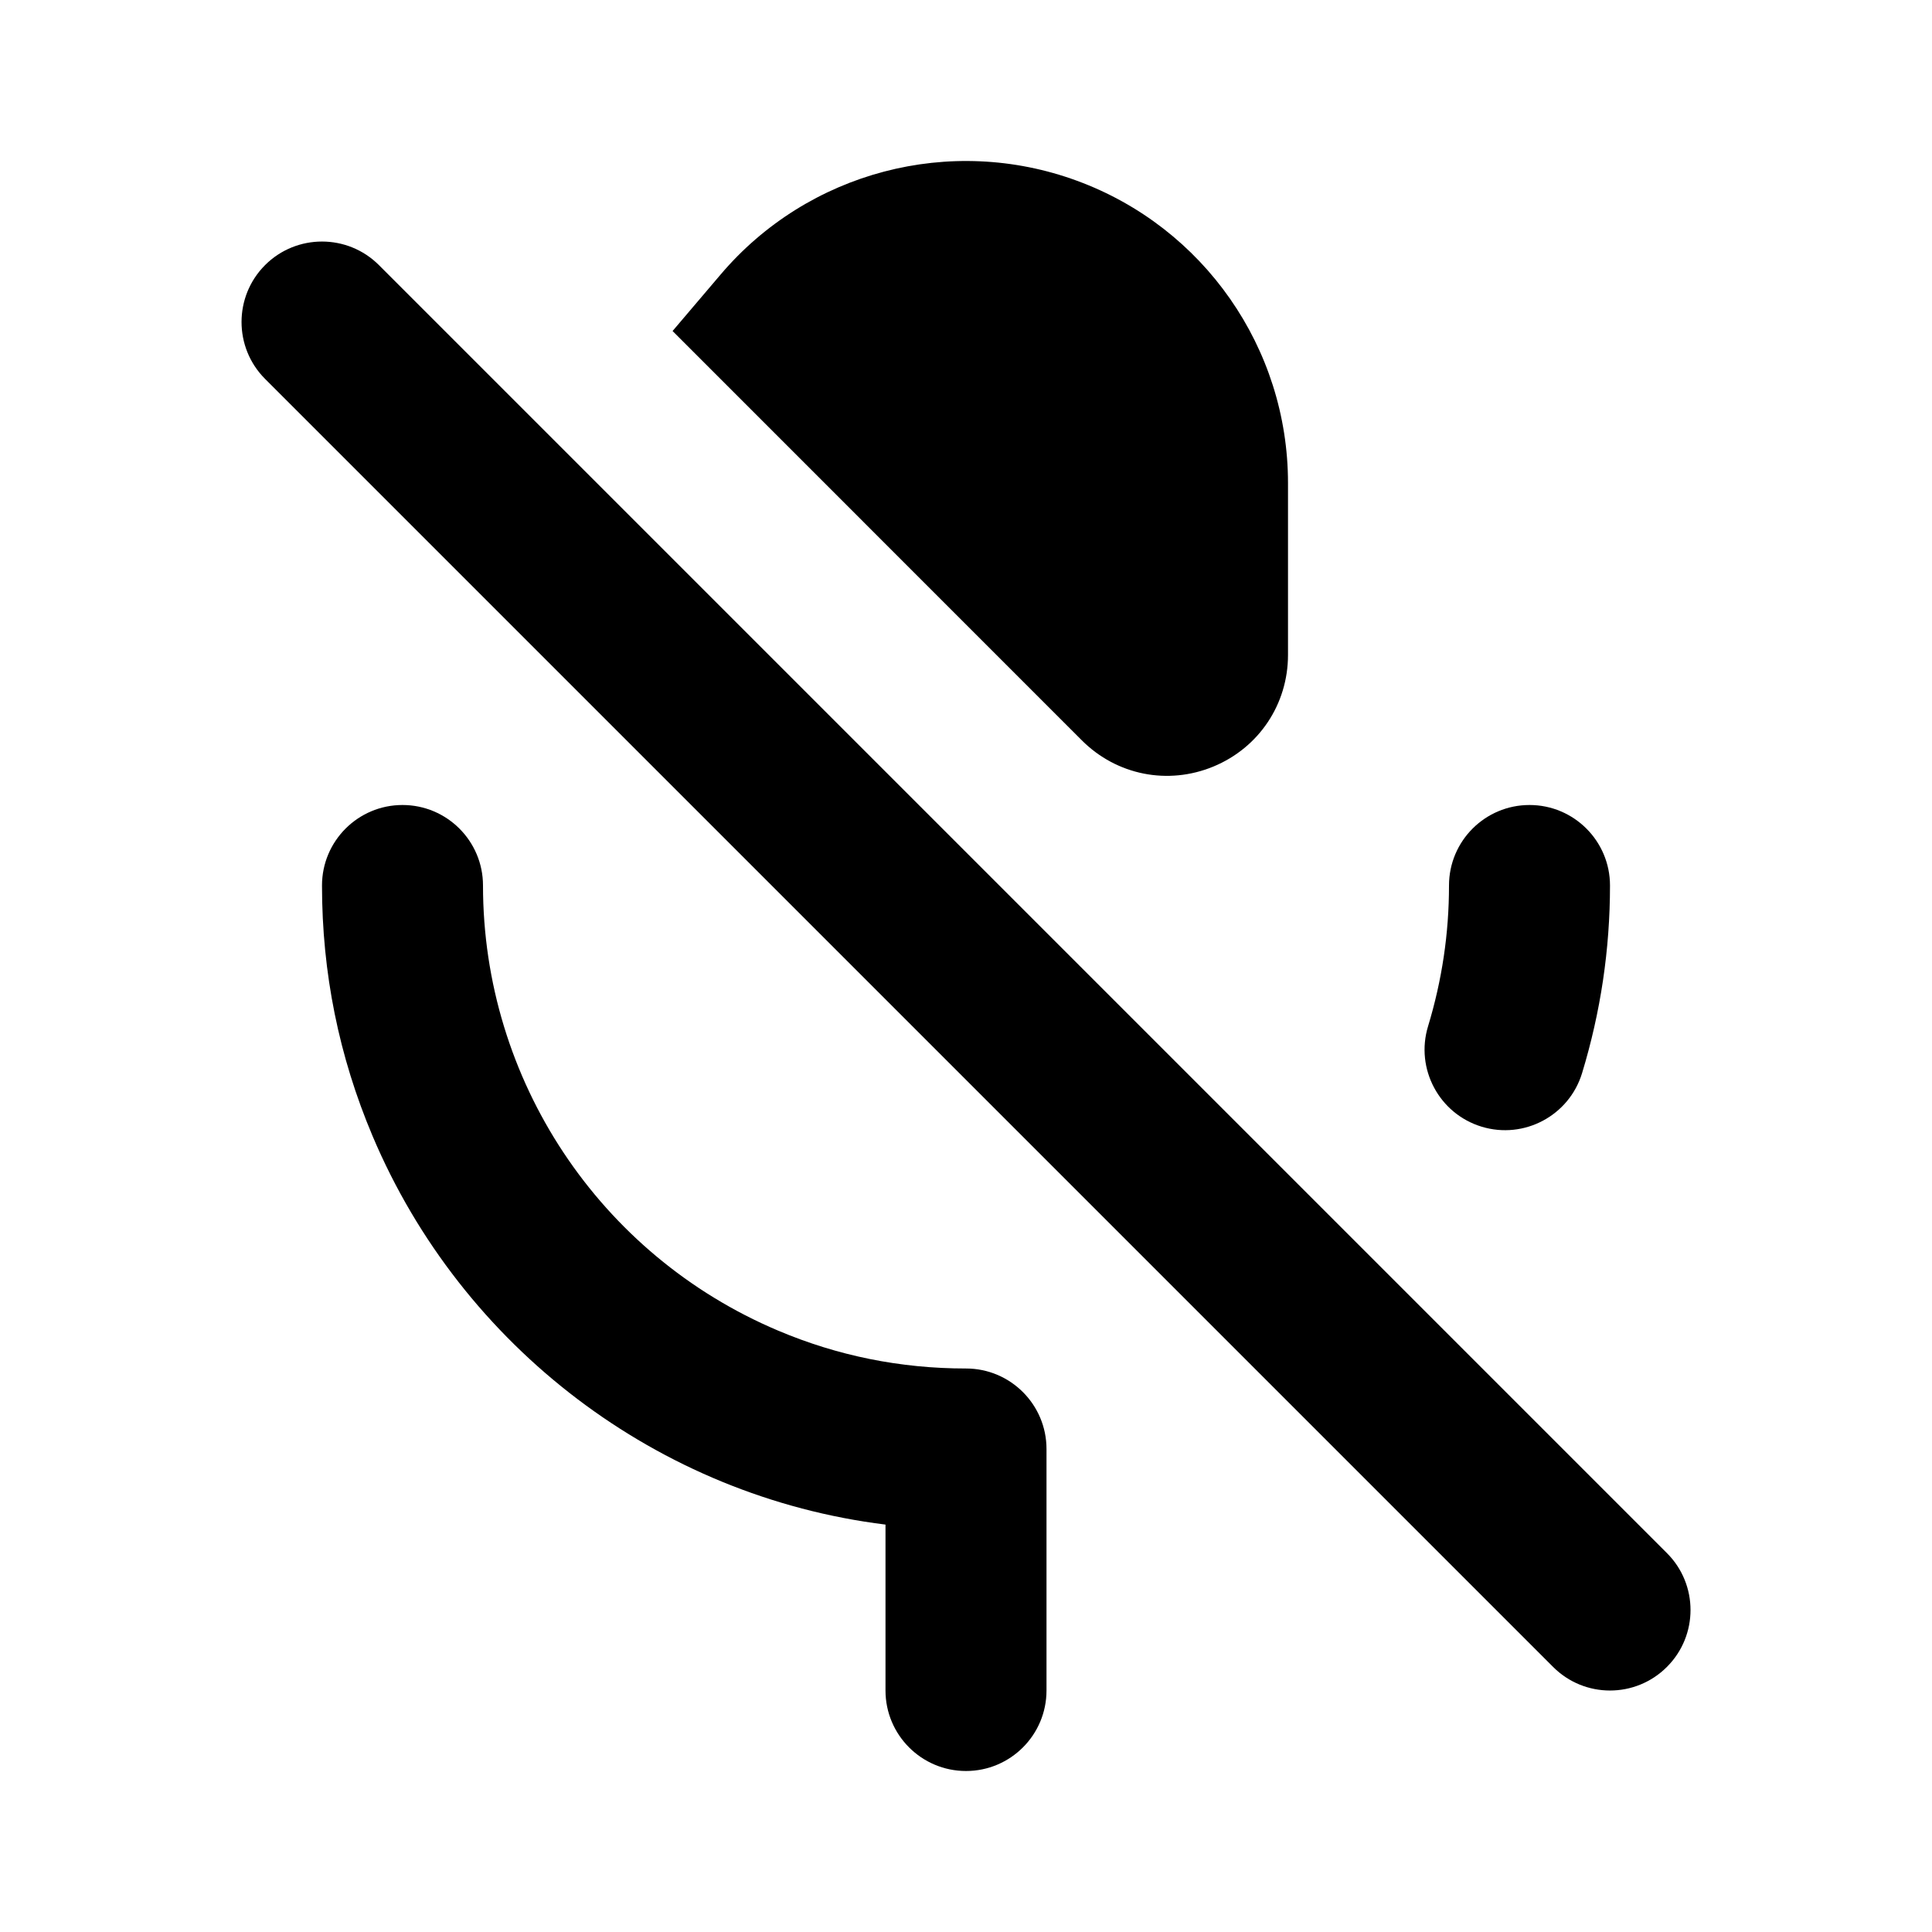
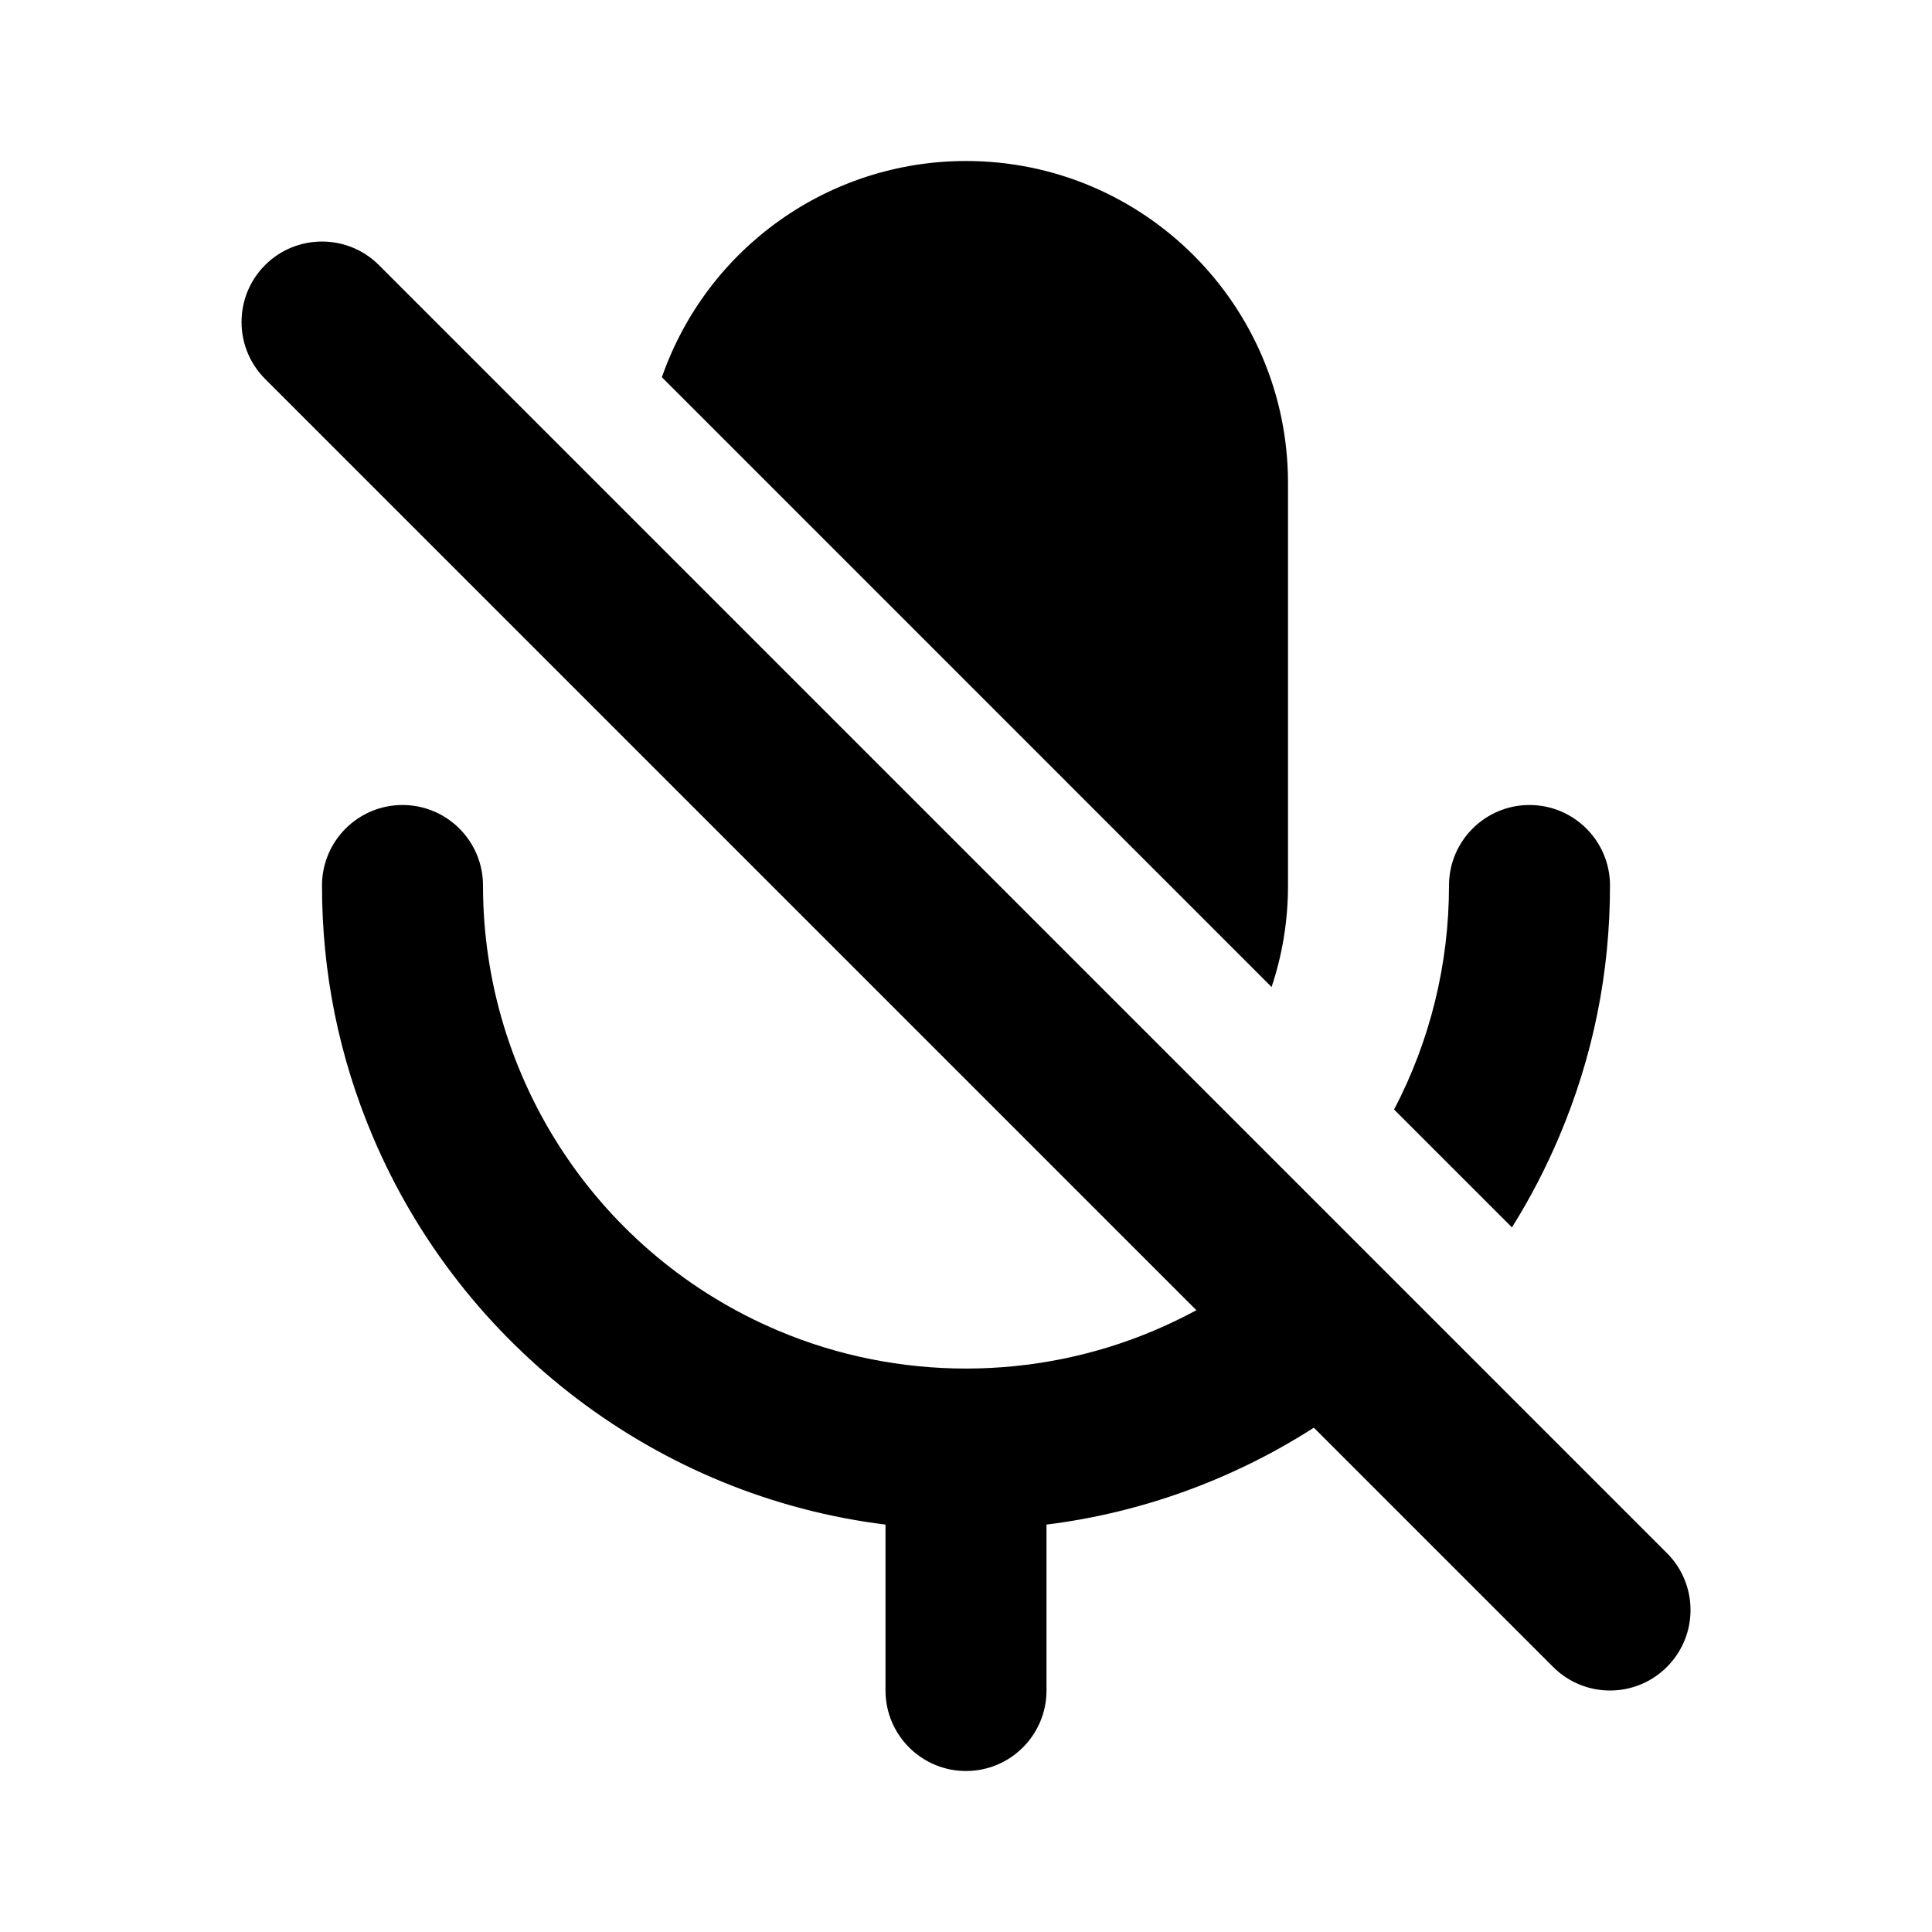
<svg xmlns="http://www.w3.org/2000/svg" width="24" height="24" viewBox="0 0 24 24" fill="none">
-   <path fill-rule="evenodd" clip-rule="evenodd" d="M8.952 3.41C10.037 2.132 11.807 1.667 13.38 2.246C14.953 2.824 16 4.324 16 6V8.136C16 8.748 15.639 9.288 15.074 9.522C14.509 9.756 13.872 9.63 13.439 9.197L8.355 4.112ZM4.707 3.293L20.707 19.293C21.098 19.683 21.098 20.317 20.707 20.707C20.317 21.098 19.683 21.098 19.293 20.707L3.293 4.707C2.903 4.317 2.903 3.683 3.293 3.293C3.683 2.903 4.317 2.903 4.707 3.293ZM6 11C6 13.412 7.443 15.589 9.665 16.529C10.407 16.843 11.186 17 12 17C12.552 17 13 17.448 13 18V21C13 21.552 12.552 22 12 22C11.448 22 11 21.552 11 21V18.939C8.177 18.59 5.738 16.735 4.629 14.114C4.21 13.123 4 12.085 4 11C4 10.448 4.448 10 5 10C5.552 10 6 10.448 6 11ZM20 11C20 11.794 19.884 12.571 19.653 13.331C19.492 13.859 18.933 14.157 18.405 13.996C17.877 13.835 17.579 13.276 17.74 12.748C17.913 12.178 18 11.596 18 11C18 10.448 18.448 10 19 10C19.552 10 20 10.448 20 11Z" fill="black" />
+   <path fill-rule="evenodd" clip-rule="evenodd" d="M16 11C16 11.433 15.932 11.854 15.796 12.261L8.222 4.686C8.783 3.078 10.296 2 12 2C14.208 2 16 3.792 16 6ZM4.707 3.293L20.707 19.293C21.098 19.683 21.098 20.317 20.707 20.707C20.317 21.098 19.683 21.098 19.293 20.707L3.293 4.707C2.903 4.317 2.903 3.683 3.293 3.293C3.683 2.903 4.317 2.903 4.707 3.293ZM14.335 16.529C14.516 16.453 14.691 16.368 14.862 16.276L16.321 17.735C15.322 18.377 14.178 18.793 13 18.939V21C13 21.552 12.552 22 12 22C11.448 22 11 21.552 11 21V18.939C8.177 18.59 5.738 16.735 4.629 14.114C4.21 13.123 4 12.085 4 11C4 10.448 4.448 10 5 10C5.552 10 6 10.448 6 11C6 13.412 7.443 15.589 9.665 16.529C11.151 17.158 12.849 17.158 14.335 16.529ZM19.371 14.114C19.203 14.511 19.007 14.888 18.782 15.247L17.318 13.783C17.768 12.922 18 11.972 18 11C18 10.448 18.448 10 19 10C19.552 10 20 10.448 20 11C20 12.085 19.79 13.123 19.371 14.114Z" fill="black" />
</svg>
